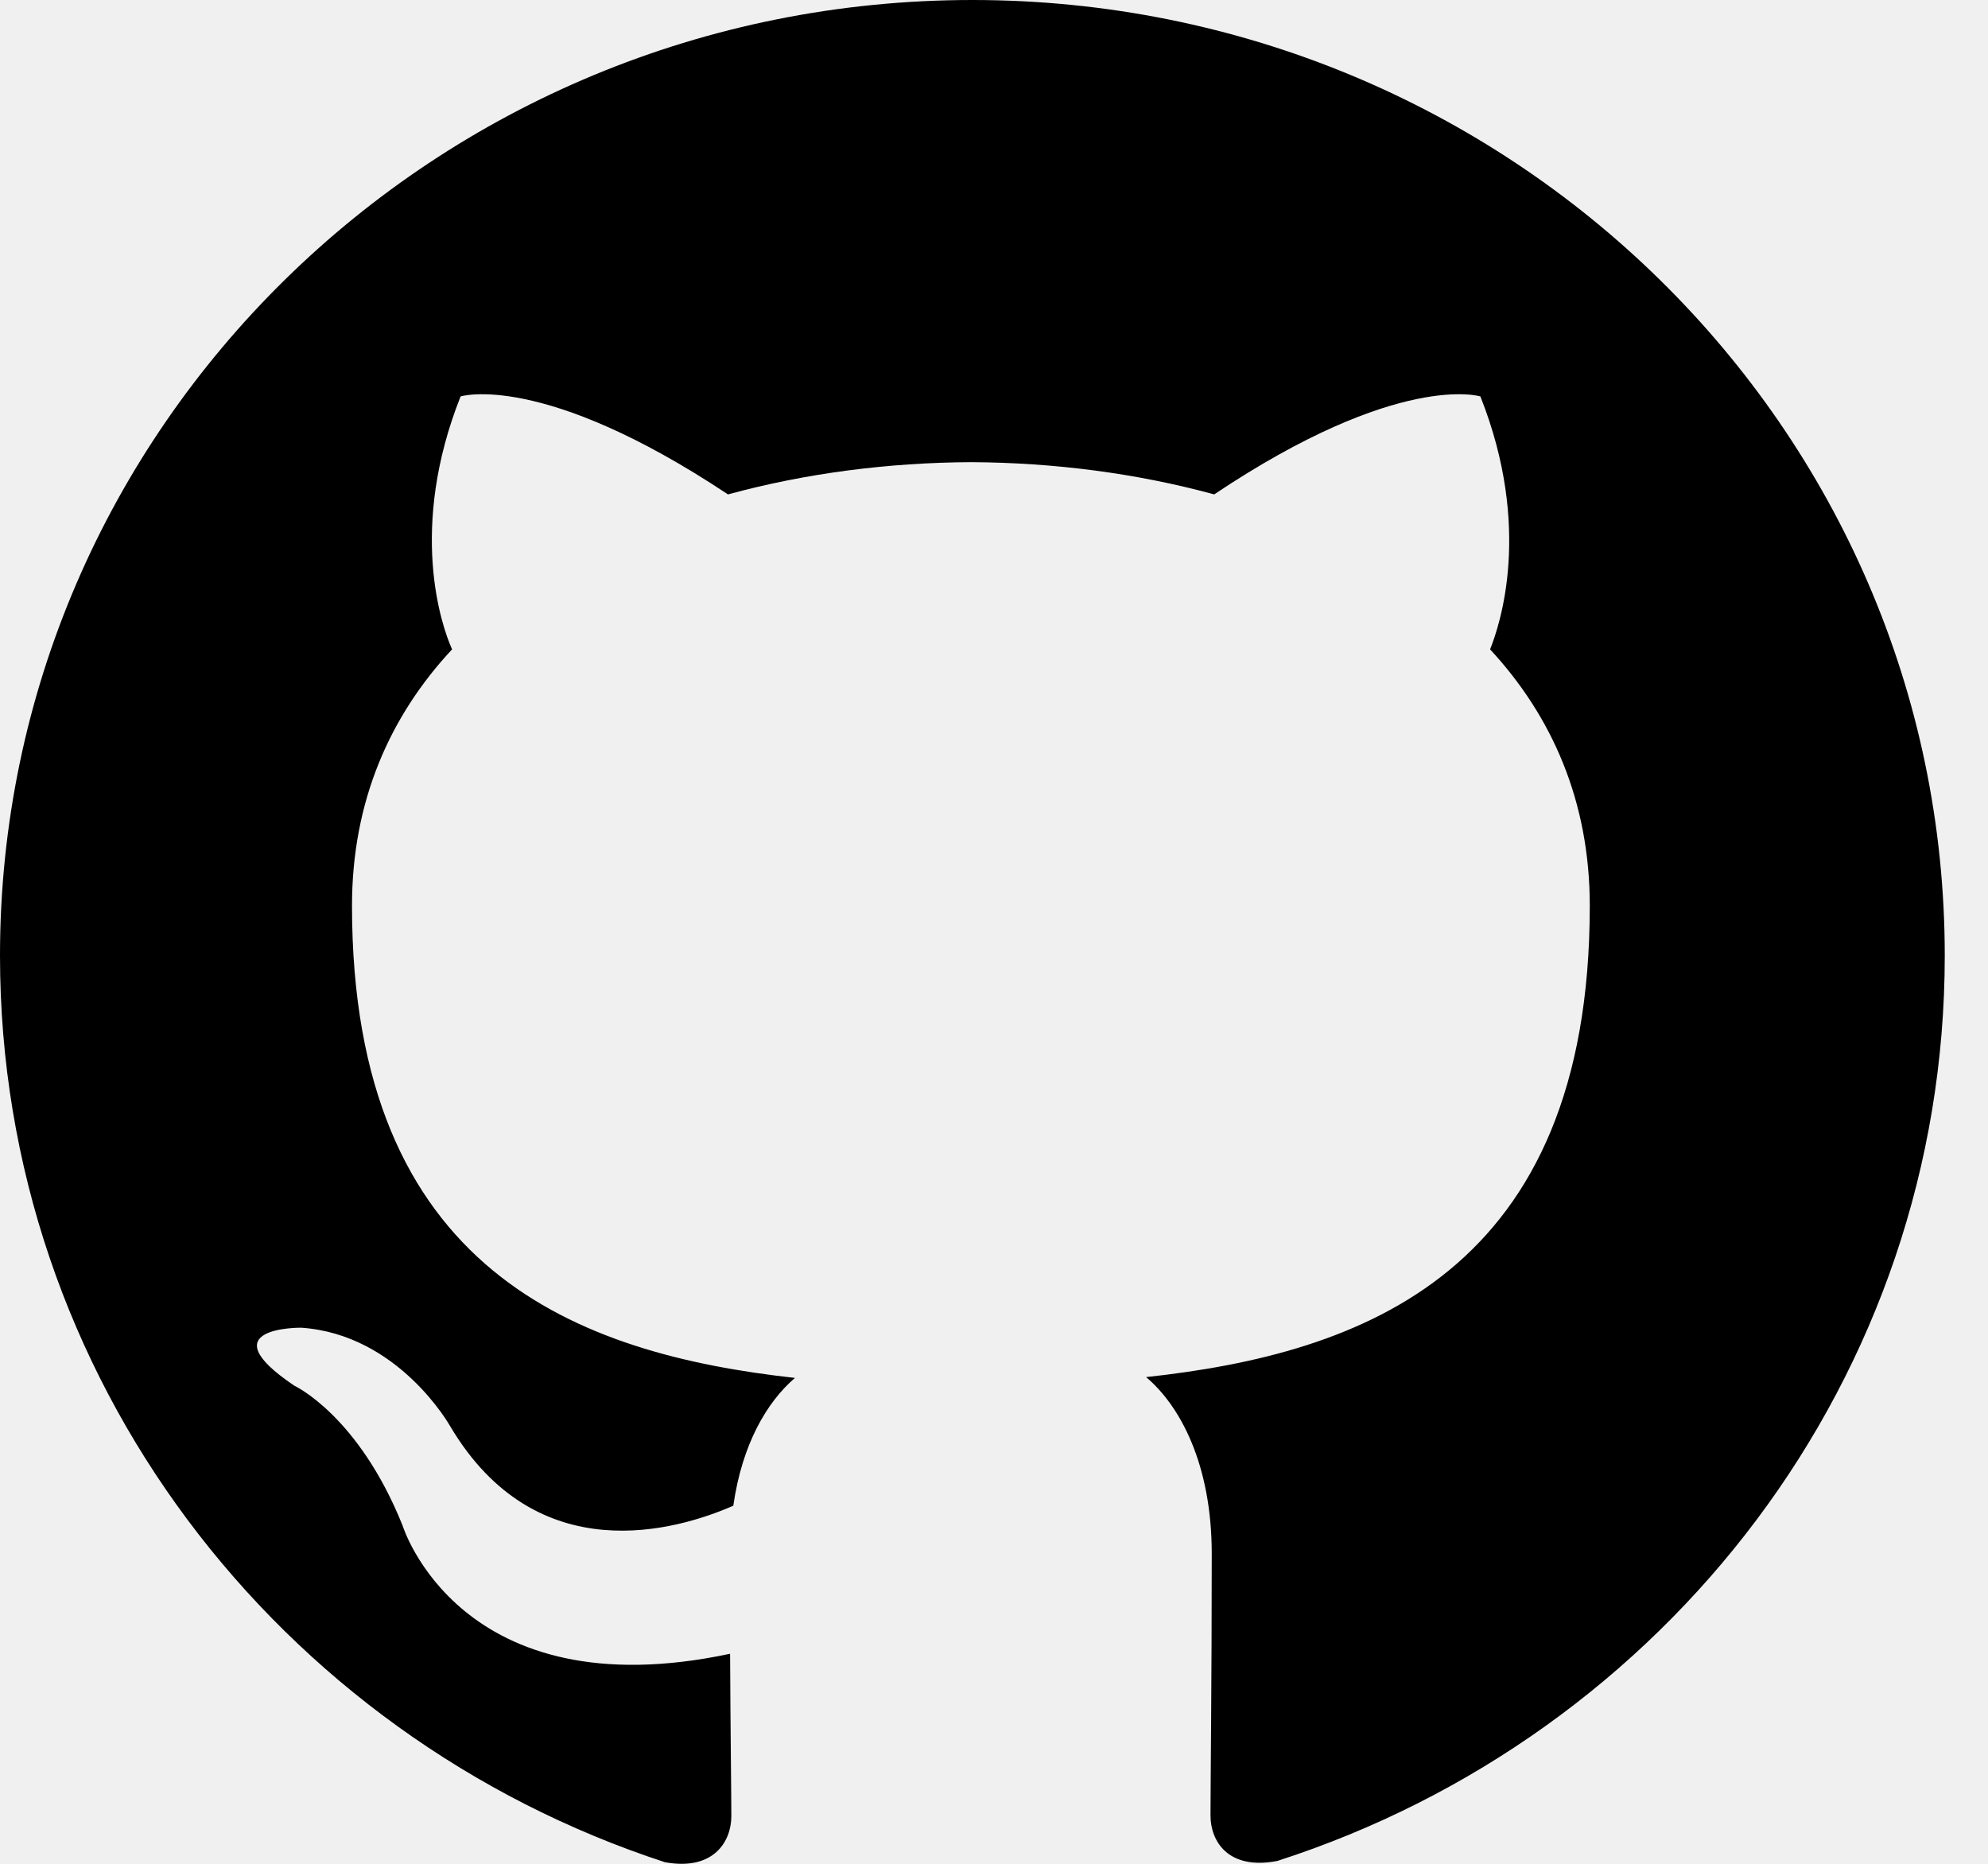
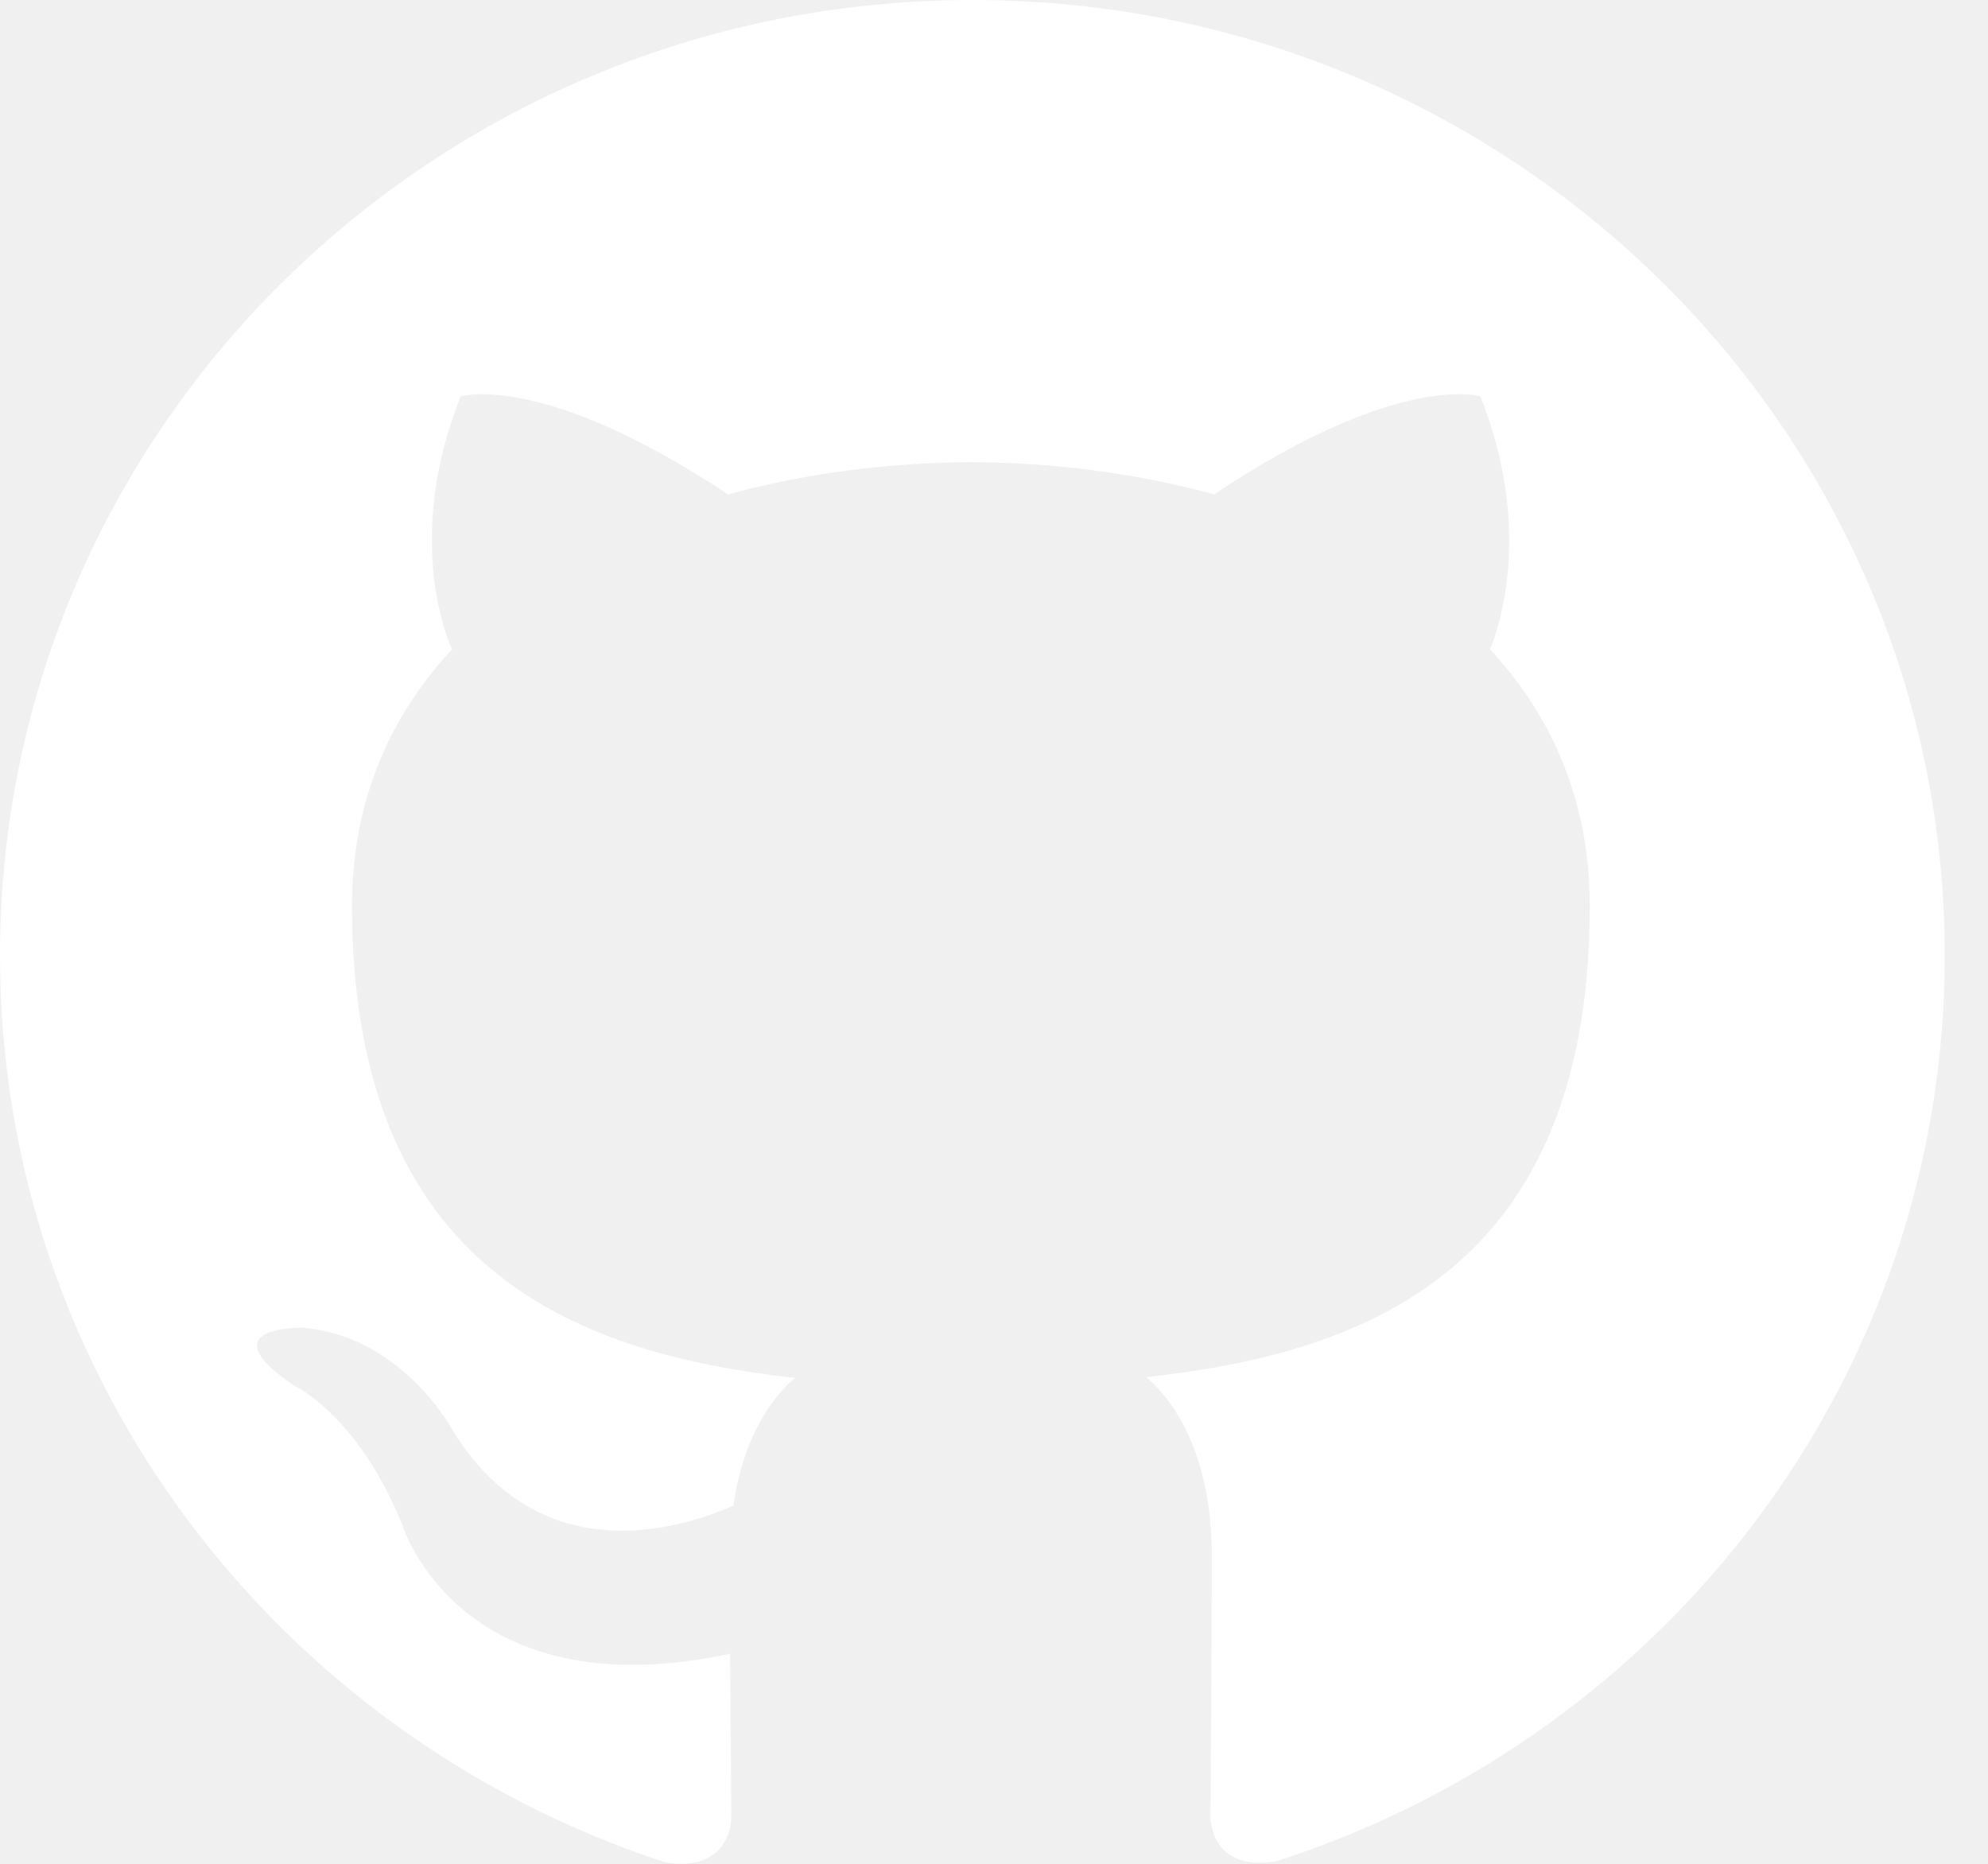
<svg xmlns="http://www.w3.org/2000/svg" width="32" height="30" viewBox="0 0 32 30" fill="none">
-   <path d="M15.652 0C7.004 0 0 6.887 0 15.381C0 22.177 4.484 27.941 10.702 29.974C11.485 30.118 11.772 29.642 11.772 29.234C11.772 28.869 11.758 27.901 11.752 26.619C7.398 27.546 6.48 24.555 6.48 24.555C5.768 22.78 4.739 22.305 4.739 22.305C3.321 21.352 4.848 21.371 4.848 21.371C6.42 21.478 7.246 22.956 7.246 22.956C8.641 25.308 10.909 24.628 11.804 24.236C11.945 23.241 12.348 22.564 12.796 22.179C9.319 21.794 5.666 20.471 5.666 14.579C5.666 12.9 6.273 11.528 7.277 10.452C7.101 10.063 6.573 8.499 7.414 6.381C7.414 6.381 8.725 5.969 11.718 7.958C12.97 7.616 14.301 7.446 15.631 7.439C16.962 7.446 18.292 7.616 19.544 7.958C22.518 5.969 23.829 6.381 23.829 6.381C24.67 8.499 24.142 10.063 23.985 10.452C24.983 11.528 25.59 12.9 25.59 14.579C25.59 20.487 21.931 21.788 18.448 22.166C18.996 22.628 19.505 23.57 19.505 25.012C19.505 27.07 19.485 28.724 19.485 29.224C19.485 29.627 19.759 30.108 20.561 29.954C26.823 27.935 31.304 22.167 31.304 15.381C31.304 6.887 24.296 0 15.652 0Z" fill="black" />
+   <path d="M15.652 0C7.004 0 0 6.887 0 15.381C0 22.177 4.484 27.941 10.702 29.974C11.485 30.118 11.772 29.642 11.772 29.234C11.772 28.869 11.758 27.901 11.752 26.619C7.398 27.546 6.48 24.555 6.48 24.555C5.768 22.78 4.739 22.305 4.739 22.305C3.321 21.352 4.848 21.371 4.848 21.371C6.42 21.478 7.246 22.956 7.246 22.956C8.641 25.308 10.909 24.628 11.804 24.236C11.945 23.241 12.348 22.564 12.796 22.179C9.319 21.794 5.666 20.471 5.666 14.579C5.666 12.9 6.273 11.528 7.277 10.452C7.101 10.063 6.573 8.499 7.414 6.381C7.414 6.381 8.725 5.969 11.718 7.958C12.97 7.616 14.301 7.446 15.631 7.439C16.962 7.446 18.292 7.616 19.544 7.958C22.518 5.969 23.829 6.381 23.829 6.381C24.67 8.499 24.142 10.063 23.985 10.452C24.983 11.528 25.59 12.9 25.59 14.579C25.59 20.487 21.931 21.788 18.448 22.166C18.996 22.628 19.505 23.57 19.505 25.012C19.505 27.07 19.485 28.724 19.485 29.224C19.485 29.627 19.759 30.108 20.561 29.954C26.823 27.935 31.304 22.167 31.304 15.381C31.304 6.887 24.296 0 15.652 0Z" fill="white" />
</svg>
